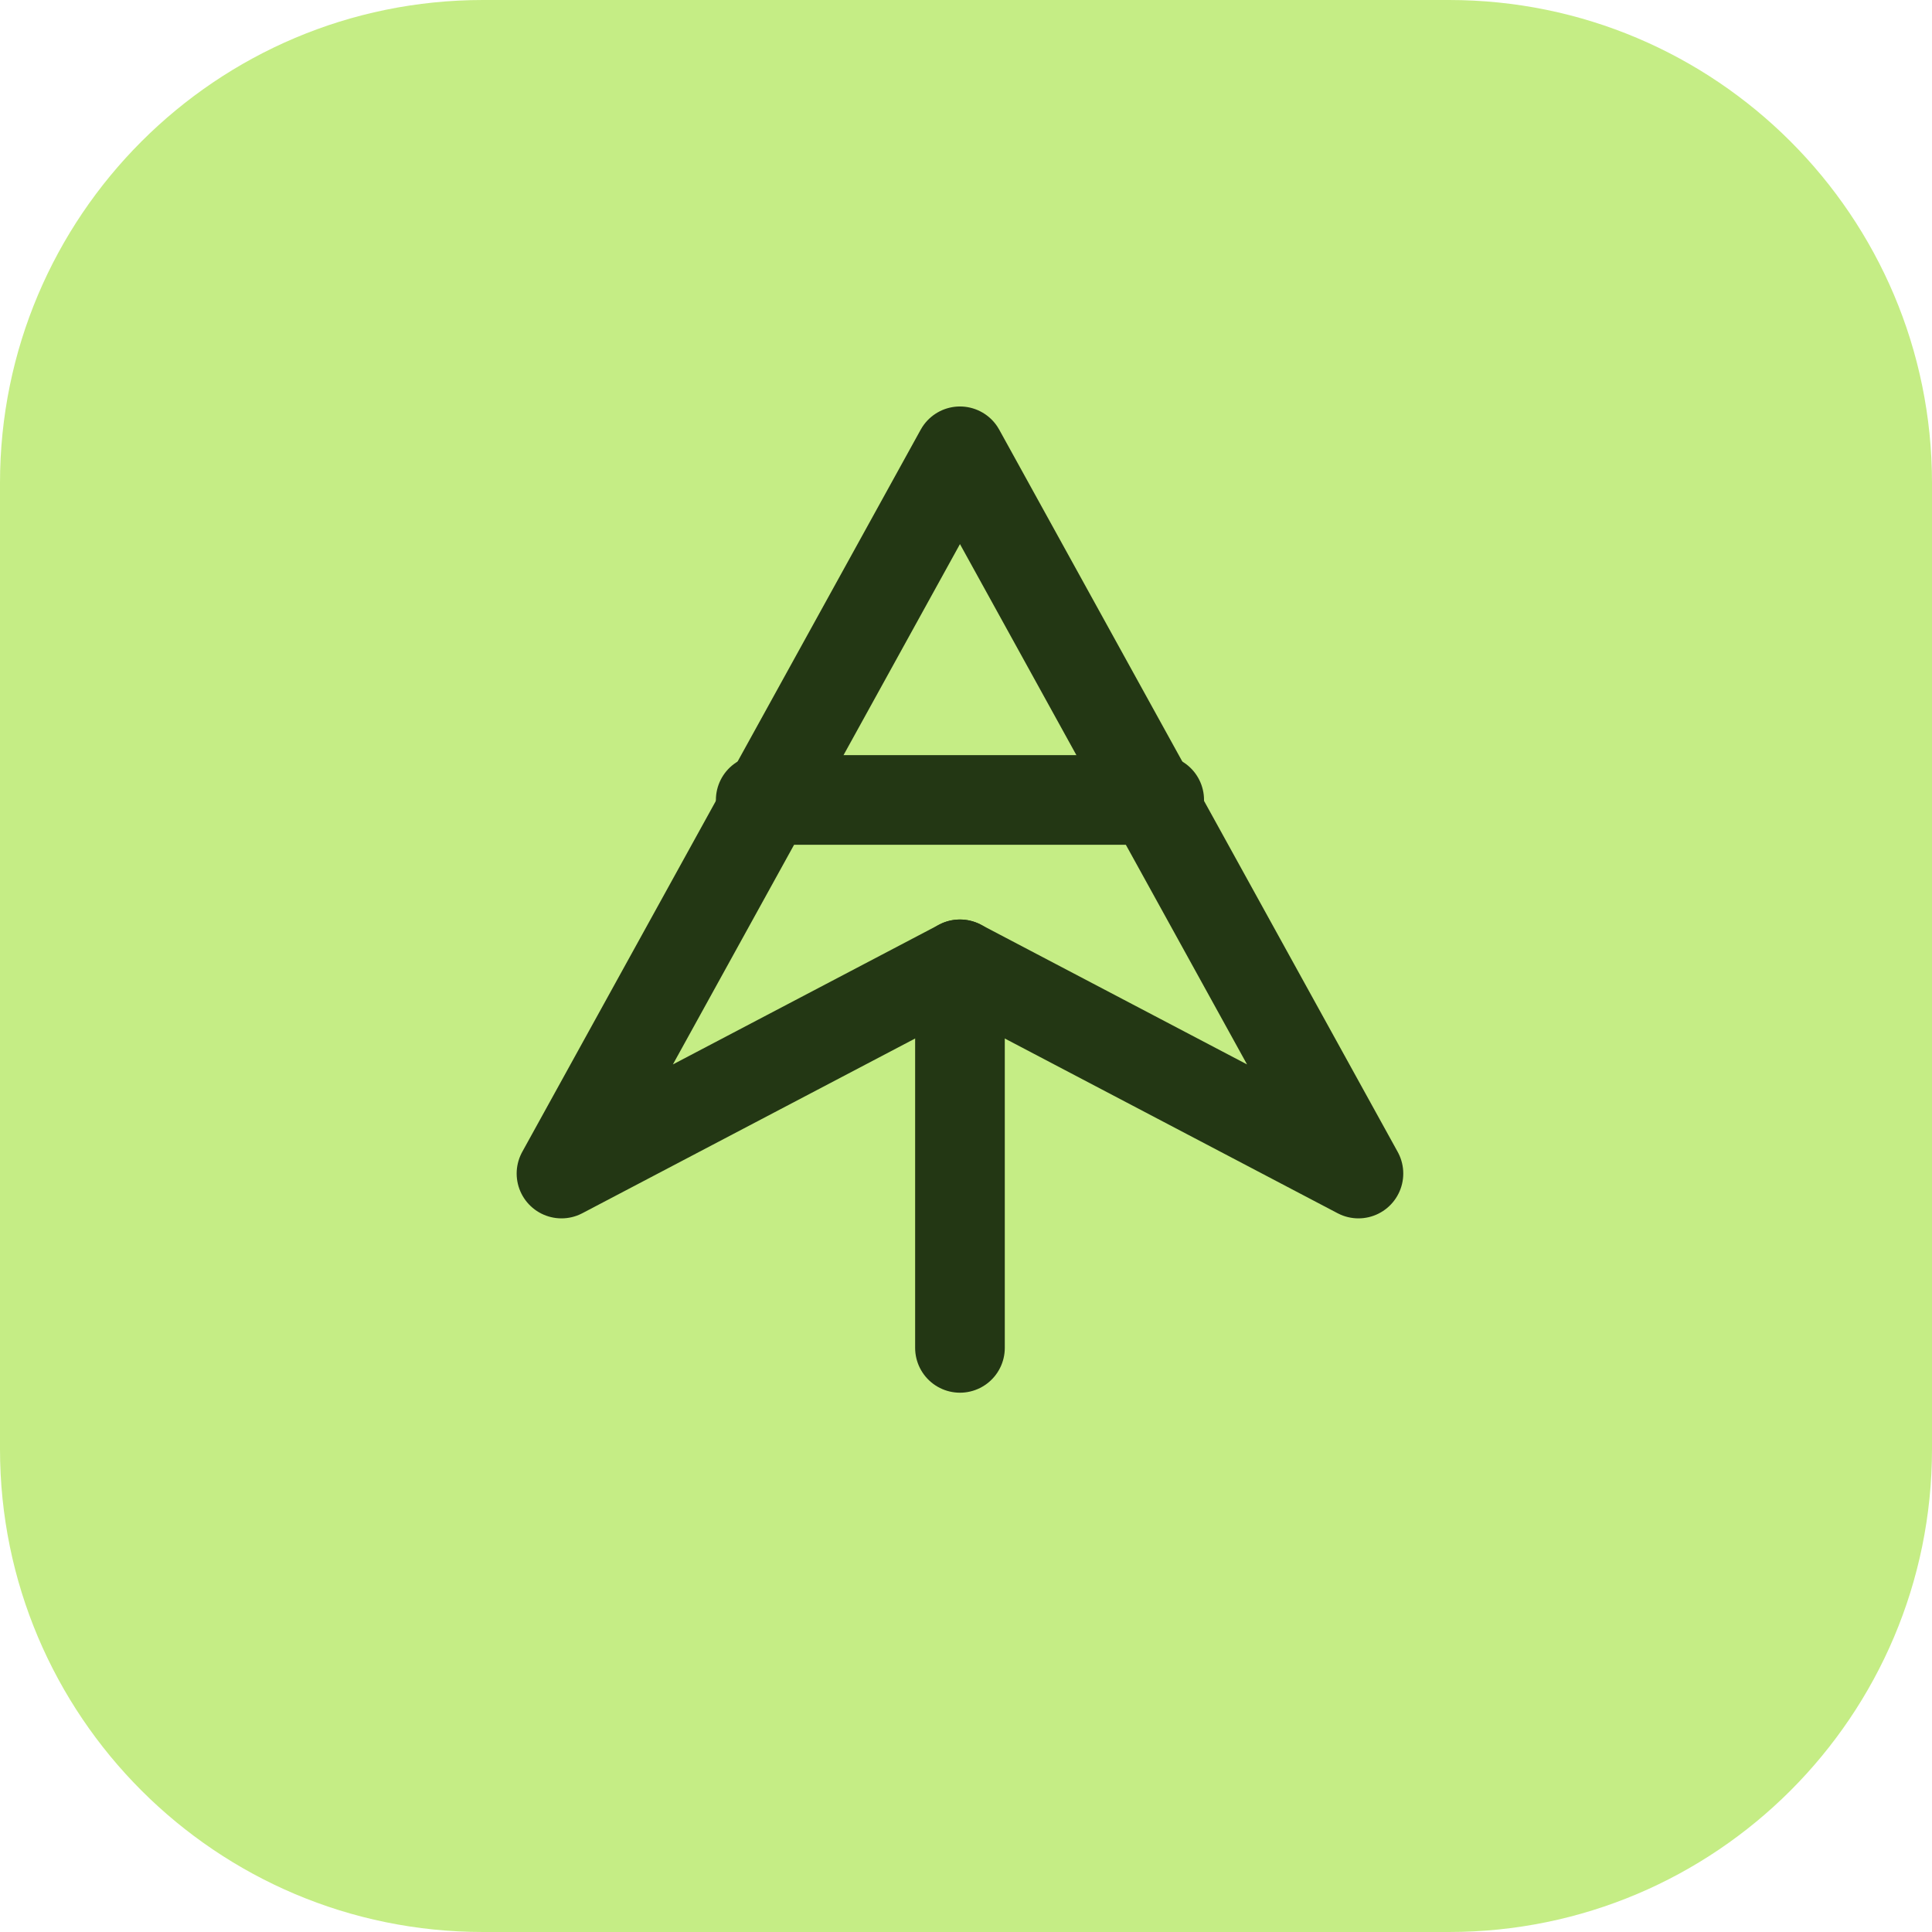
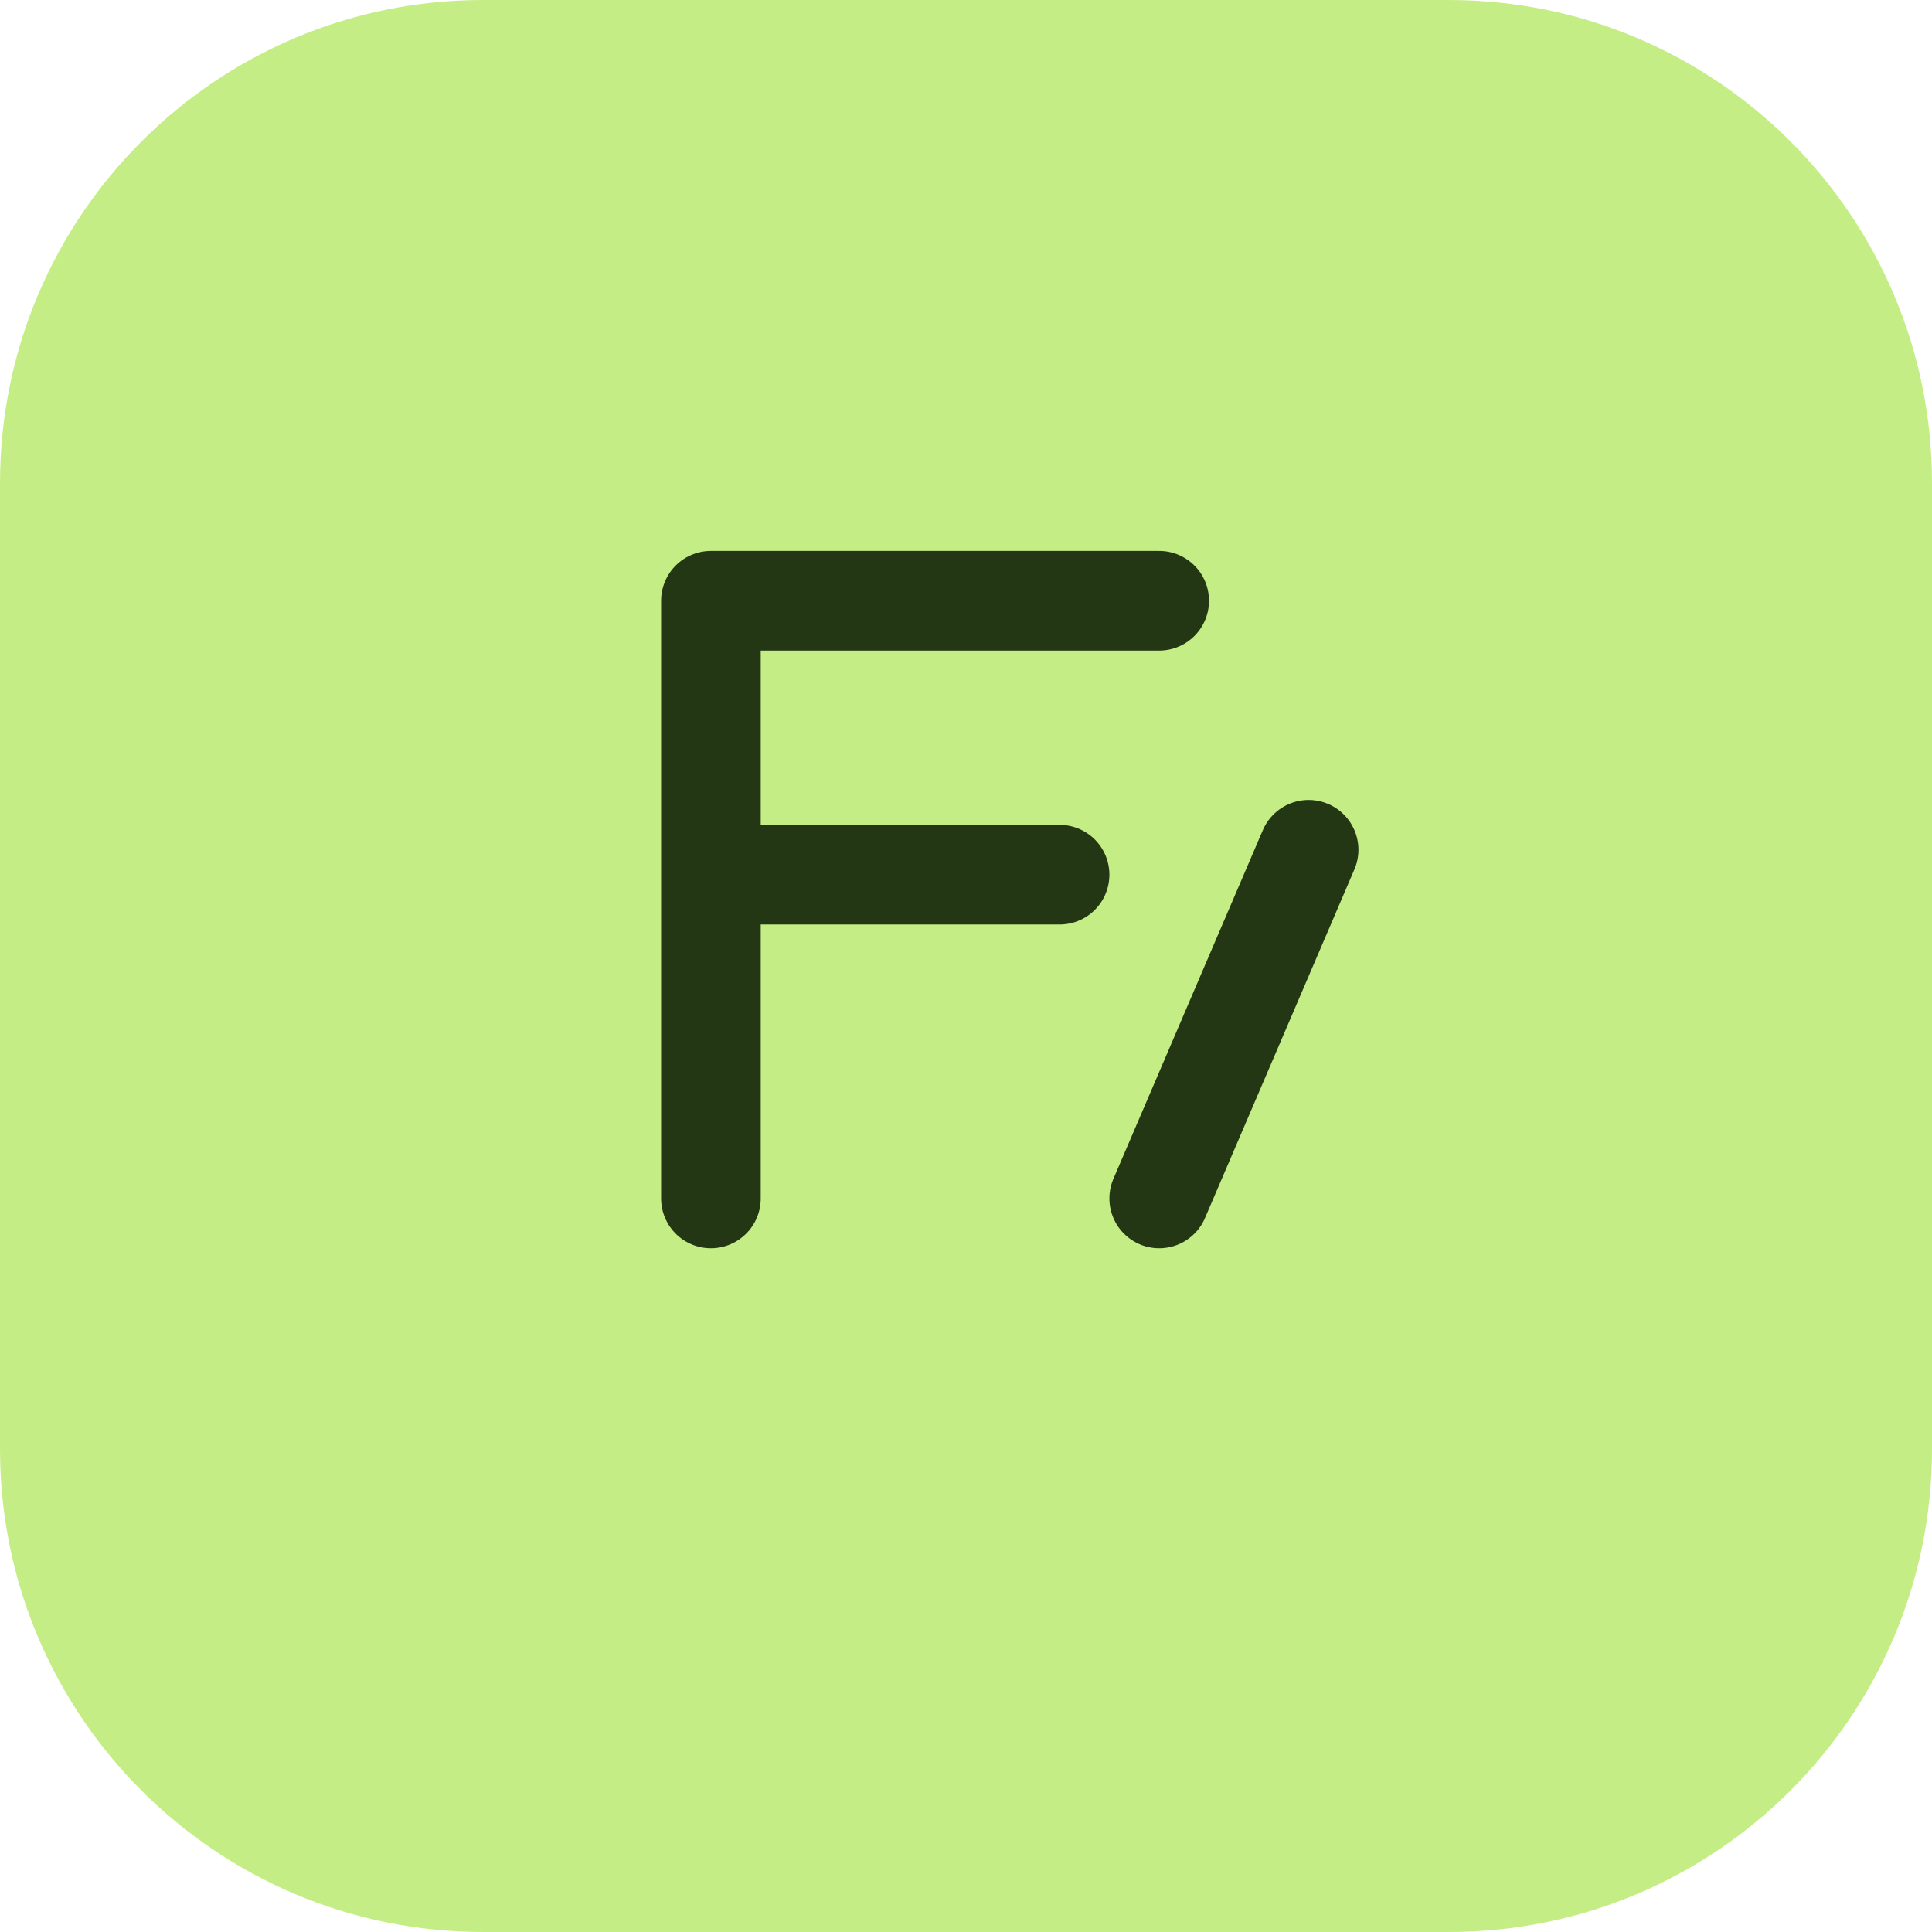
<svg xmlns="http://www.w3.org/2000/svg" width="64" height="64" viewBox="0 0 64 64">
  <rect width="64" height="64" rx="16" fill="#c5ed85" />
  <g transform="translate(12 10) scale(1.65)" fill="none" stroke="#233714" stroke-width="1.8" stroke-linejoin="round" stroke-linecap="round">
-     <path d="M4 17.5 12 3l8 14.5-8-4.2-8 4.2Z" />
-     <path d="M12 13.3V21M8 10h8" />
+     <path d="M7 18V6h9M7 11.5h7M16 18l3-7" stroke-width="2" />
  </g>
</svg>
